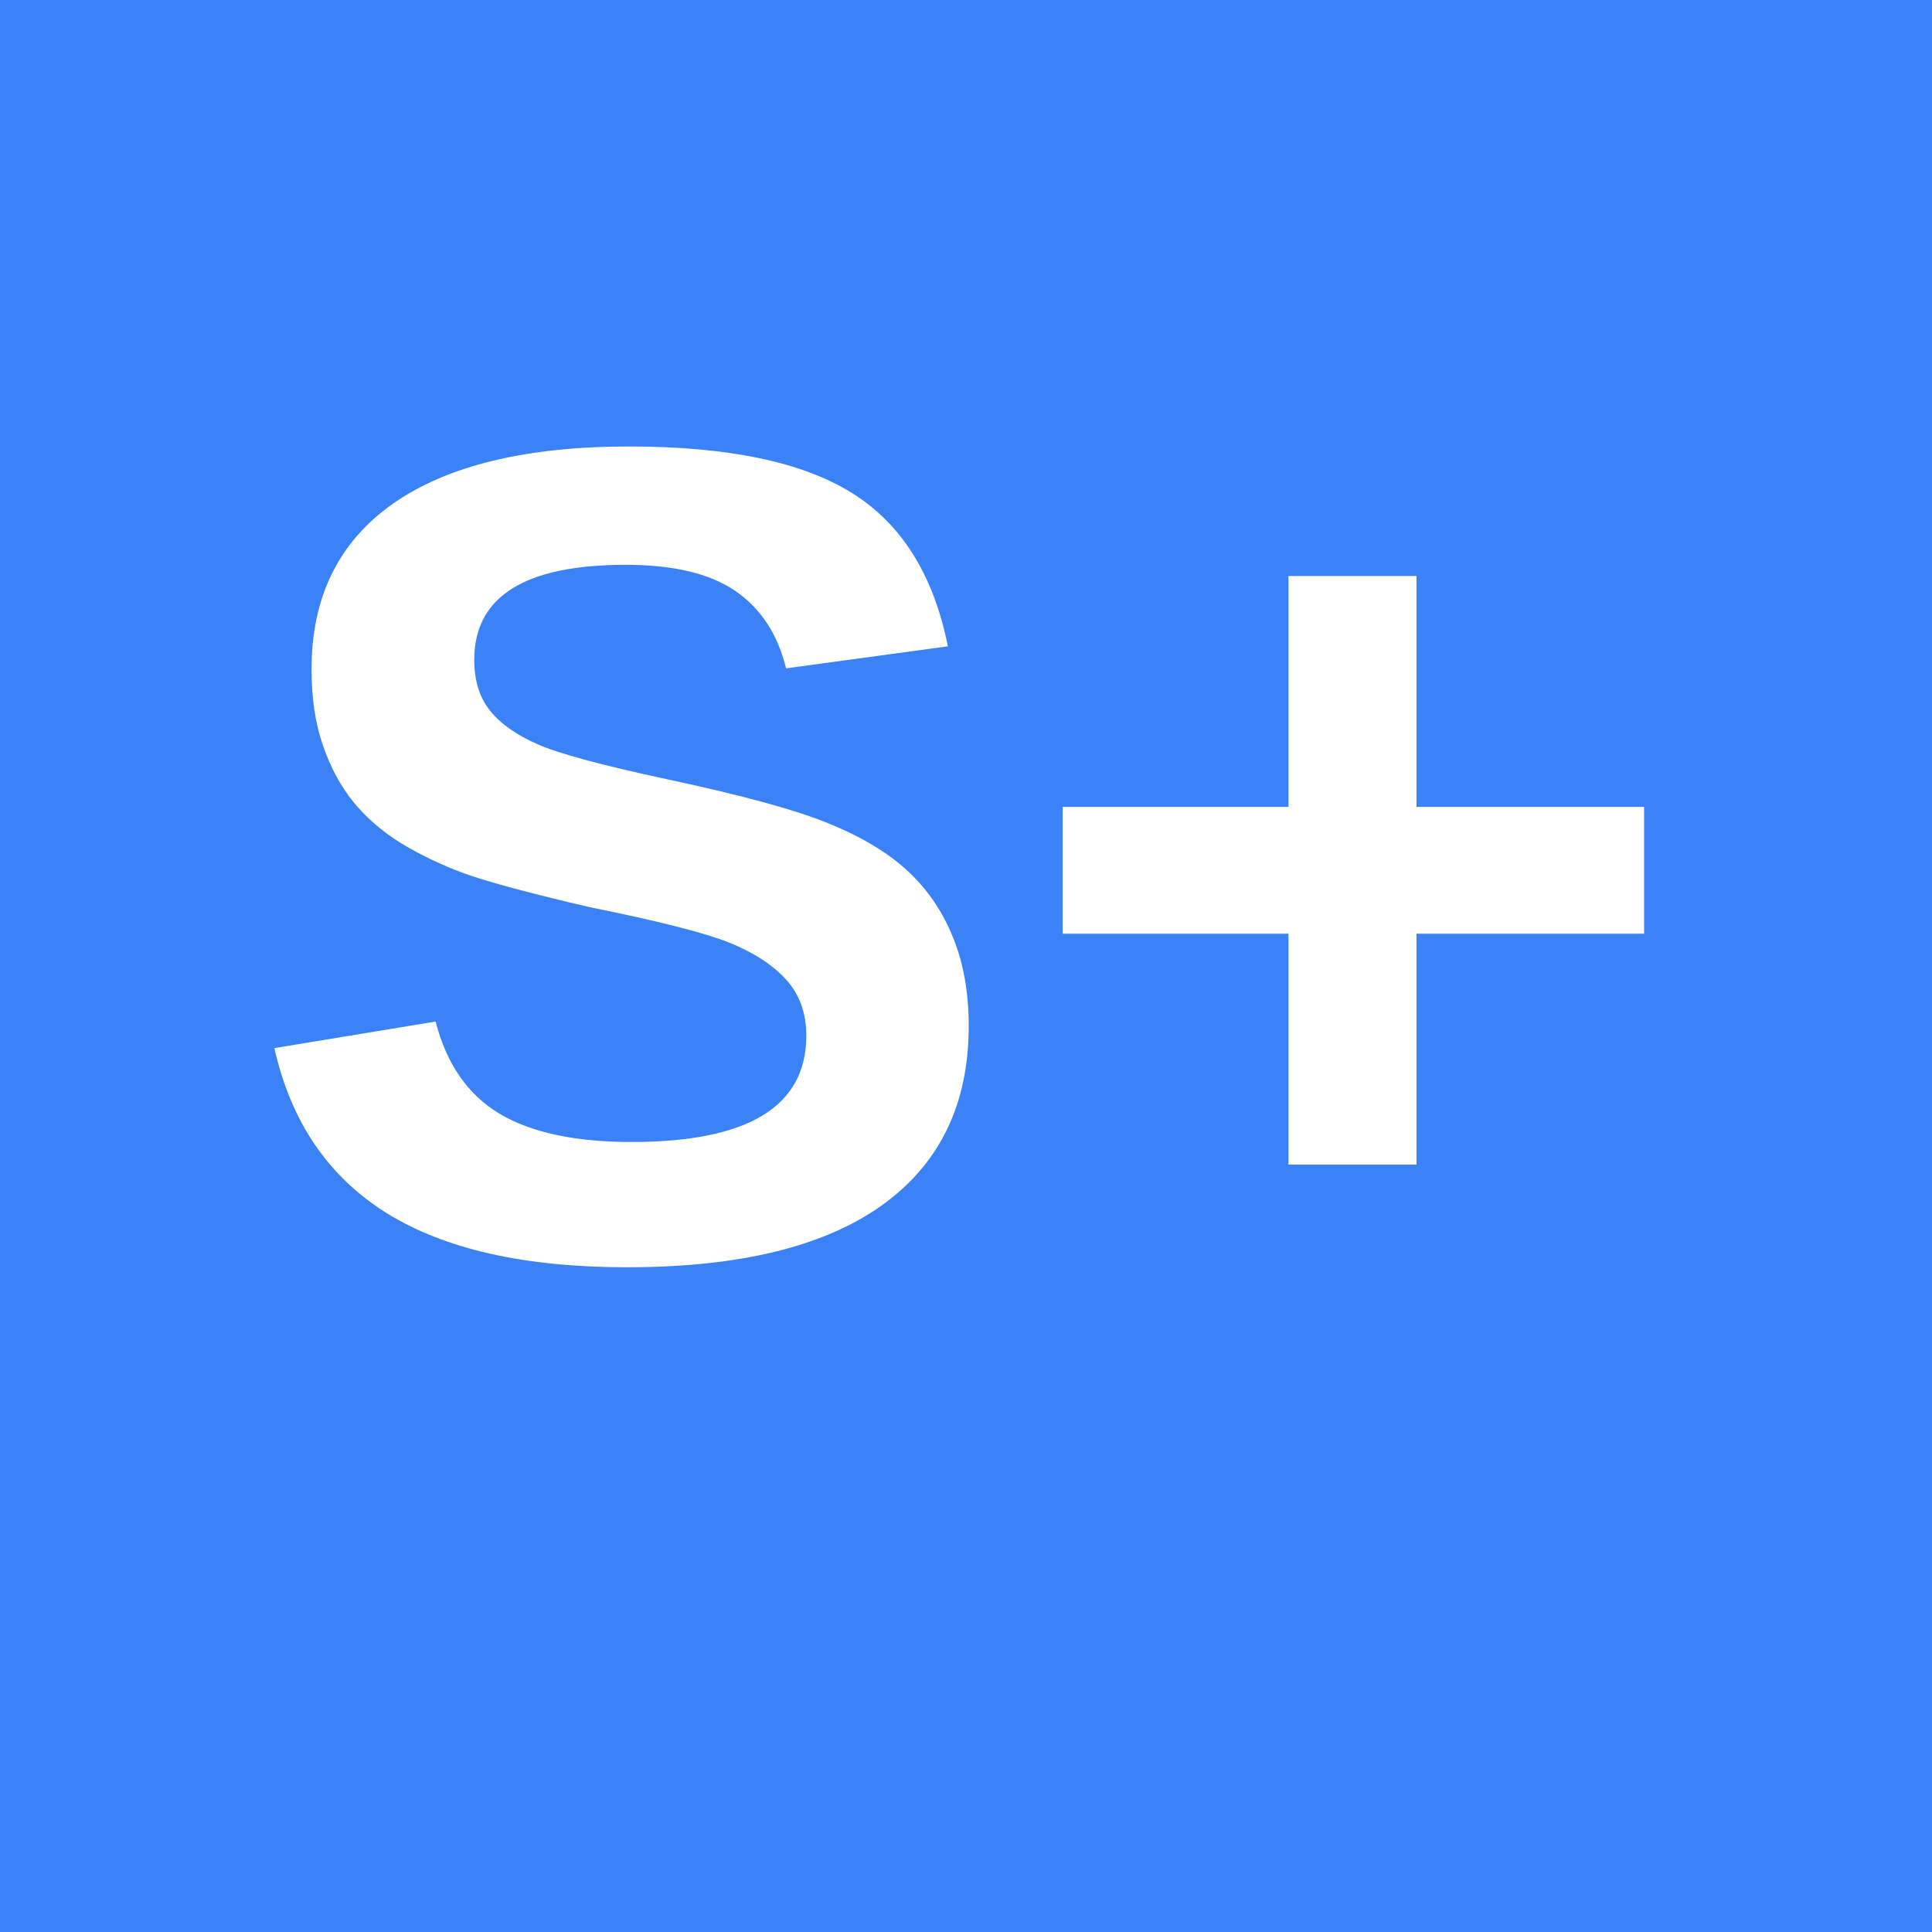
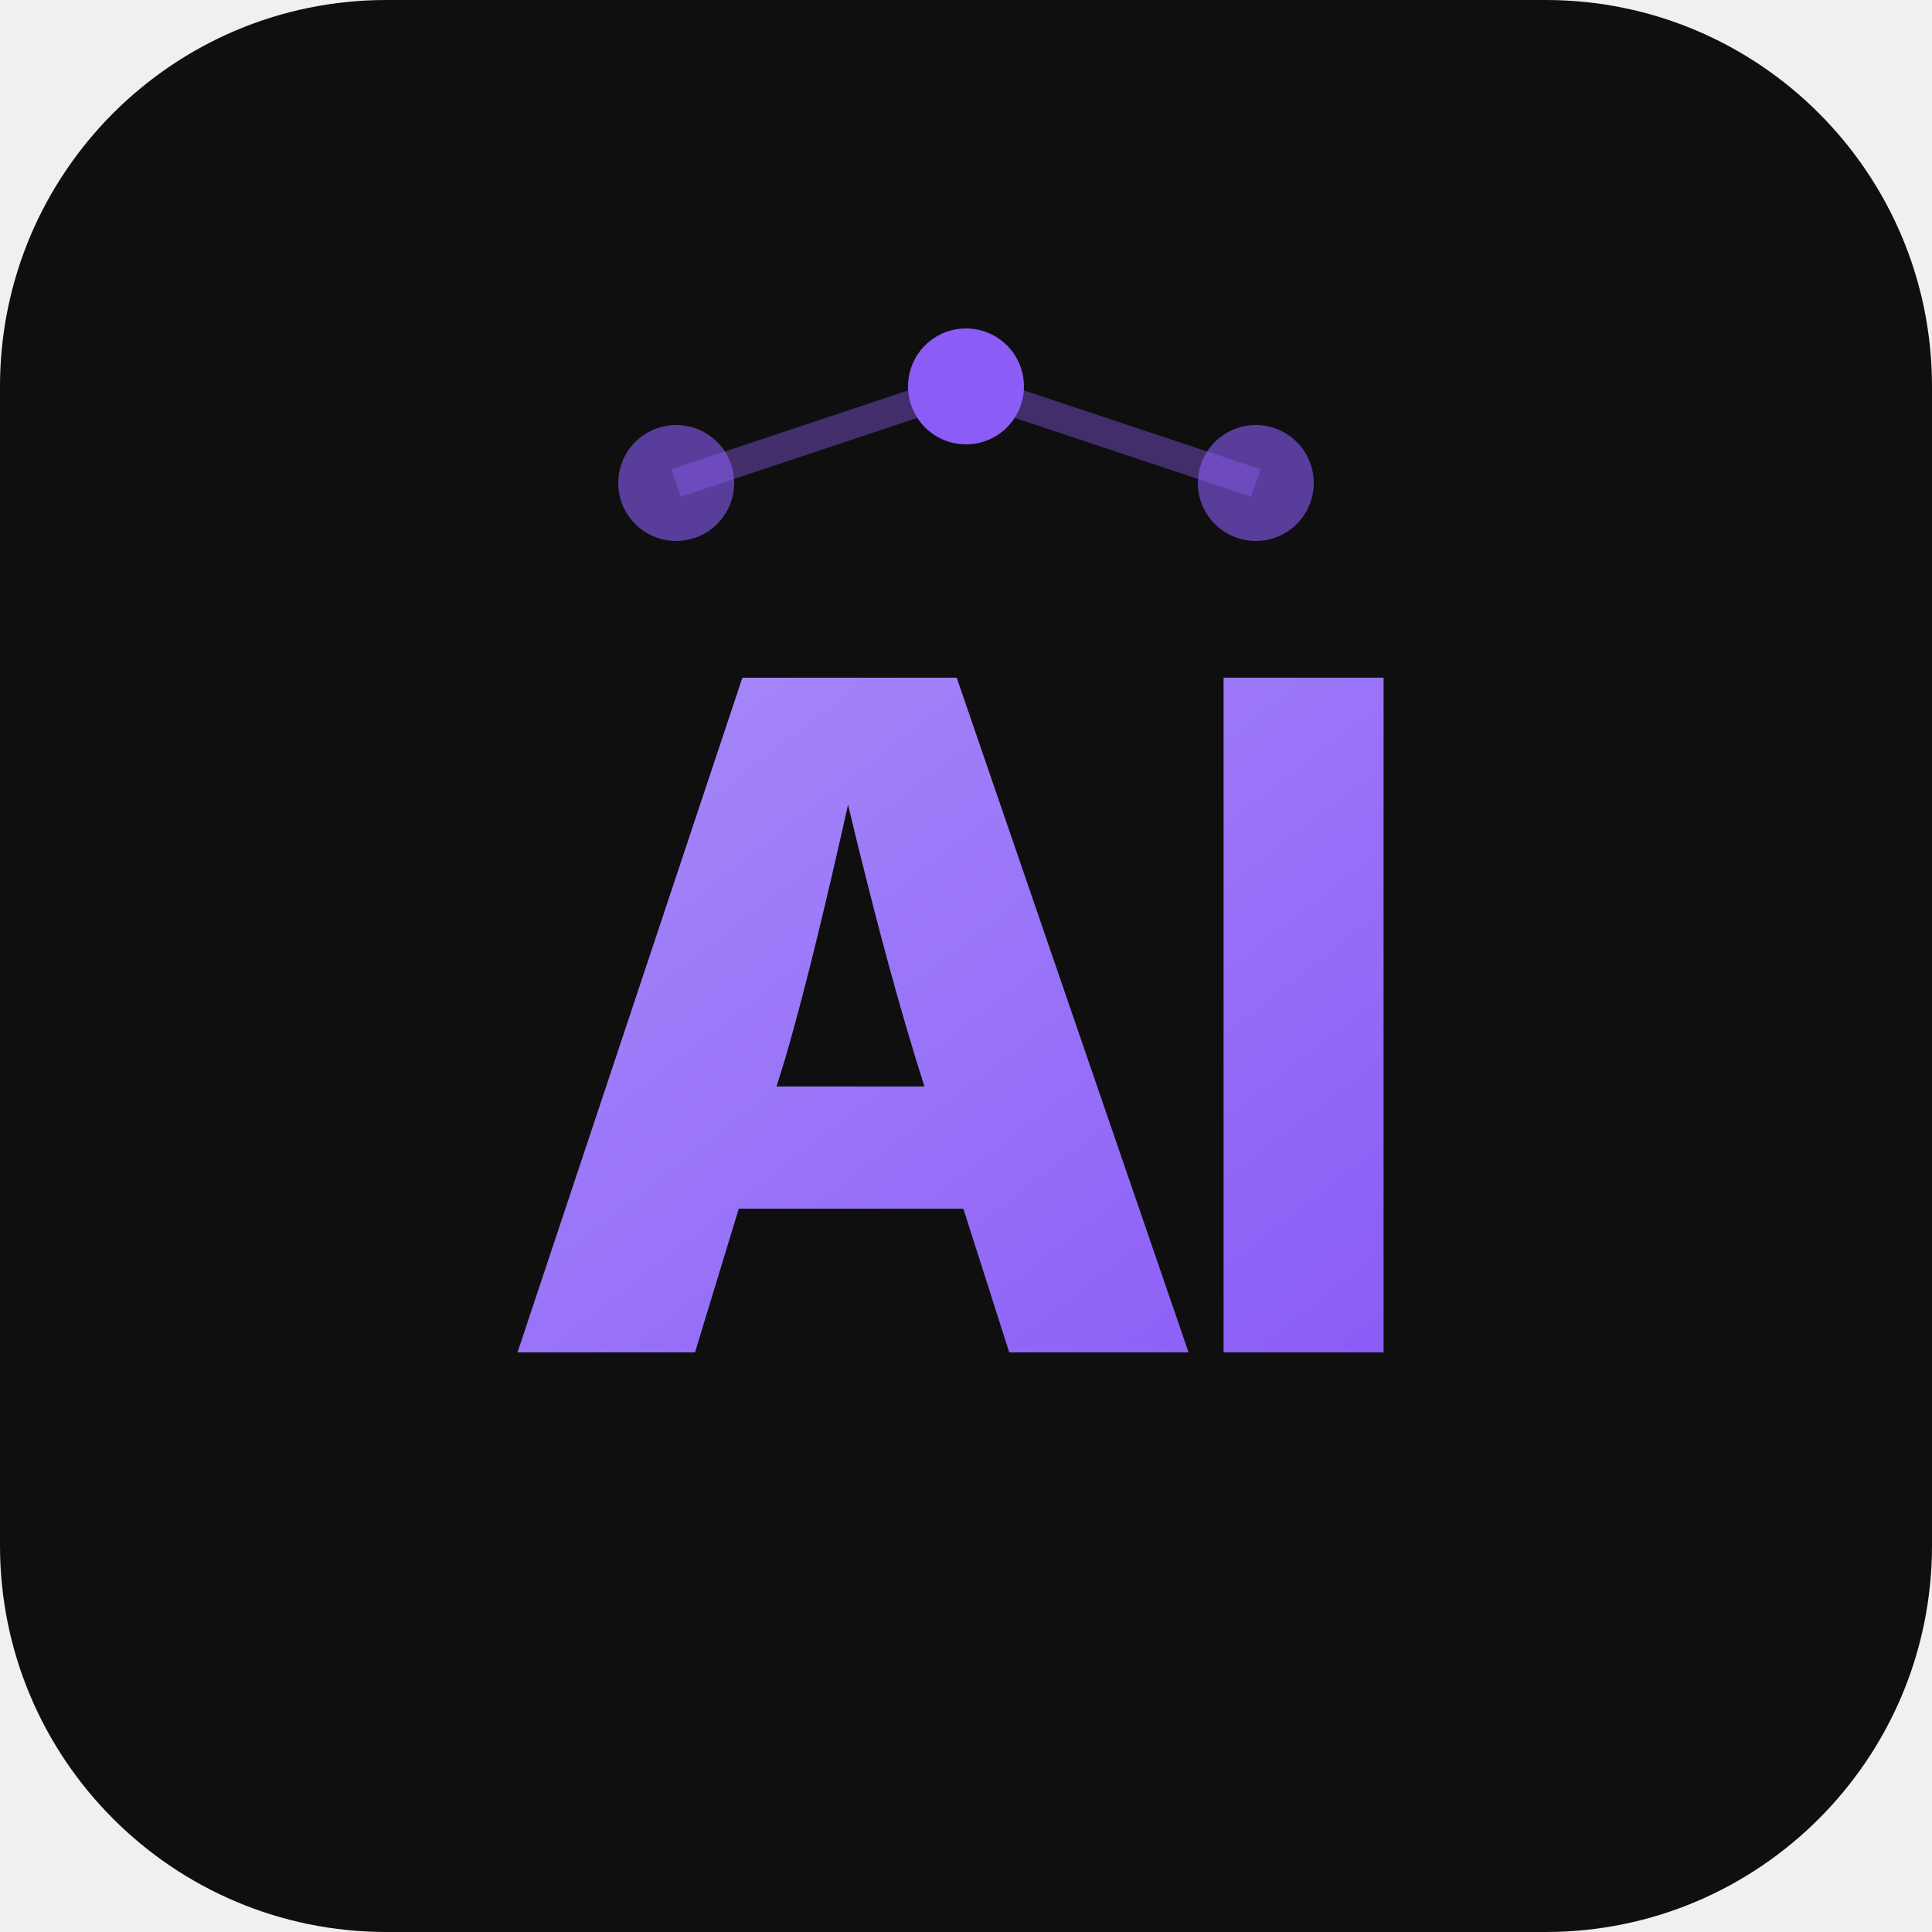
<svg xmlns="http://www.w3.org/2000/svg" viewBox="0 0 100 100">
-   <rect width="100" height="100" fill="#3B82F6" />
-   <text x="50" y="65" font-family="Arial, sans-serif" font-size="60" font-weight="bold" fill="white" text-anchor="middle">S+</text>
+   <rect width="100" height="100" rx="20" fill="#0f0f0f" />
+   <defs>
+     <linearGradient id="purpleGradient" x1="0%" y1="0%" x2="100%" y2="100%">
+       <stop offset="0%" style="stop-color:#a78bfa;stop-opacity:1" />
+       <stop offset="100%" style="stop-color:#8b5cf6;stop-opacity:1" />
+     </linearGradient>
+   </defs>
+   <text x="50" y="70" font-family="system-ui, -apple-system, sans-serif" font-size="48" font-weight="800" fill="url(#purpleGradient)" text-anchor="middle" letter-spacing="-2">AI</text>
+   <circle cx="35" cy="25" r="3" fill="#8b5cf6" opacity="0.6" />
+   <circle cx="50" cy="20" r="3" fill="#8b5cf6" />
+   <circle cx="65" cy="25" r="3" fill="#8b5cf6" opacity="0.6" />
+   <line x1="35" y1="25" x2="50" y2="20" stroke="#8b5cf6" stroke-width="1.5" opacity="0.4" />
+   <line x1="50" y1="20" x2="65" y2="25" stroke="#8b5cf6" stroke-width="1.5" opacity="0.4" />
</svg>
